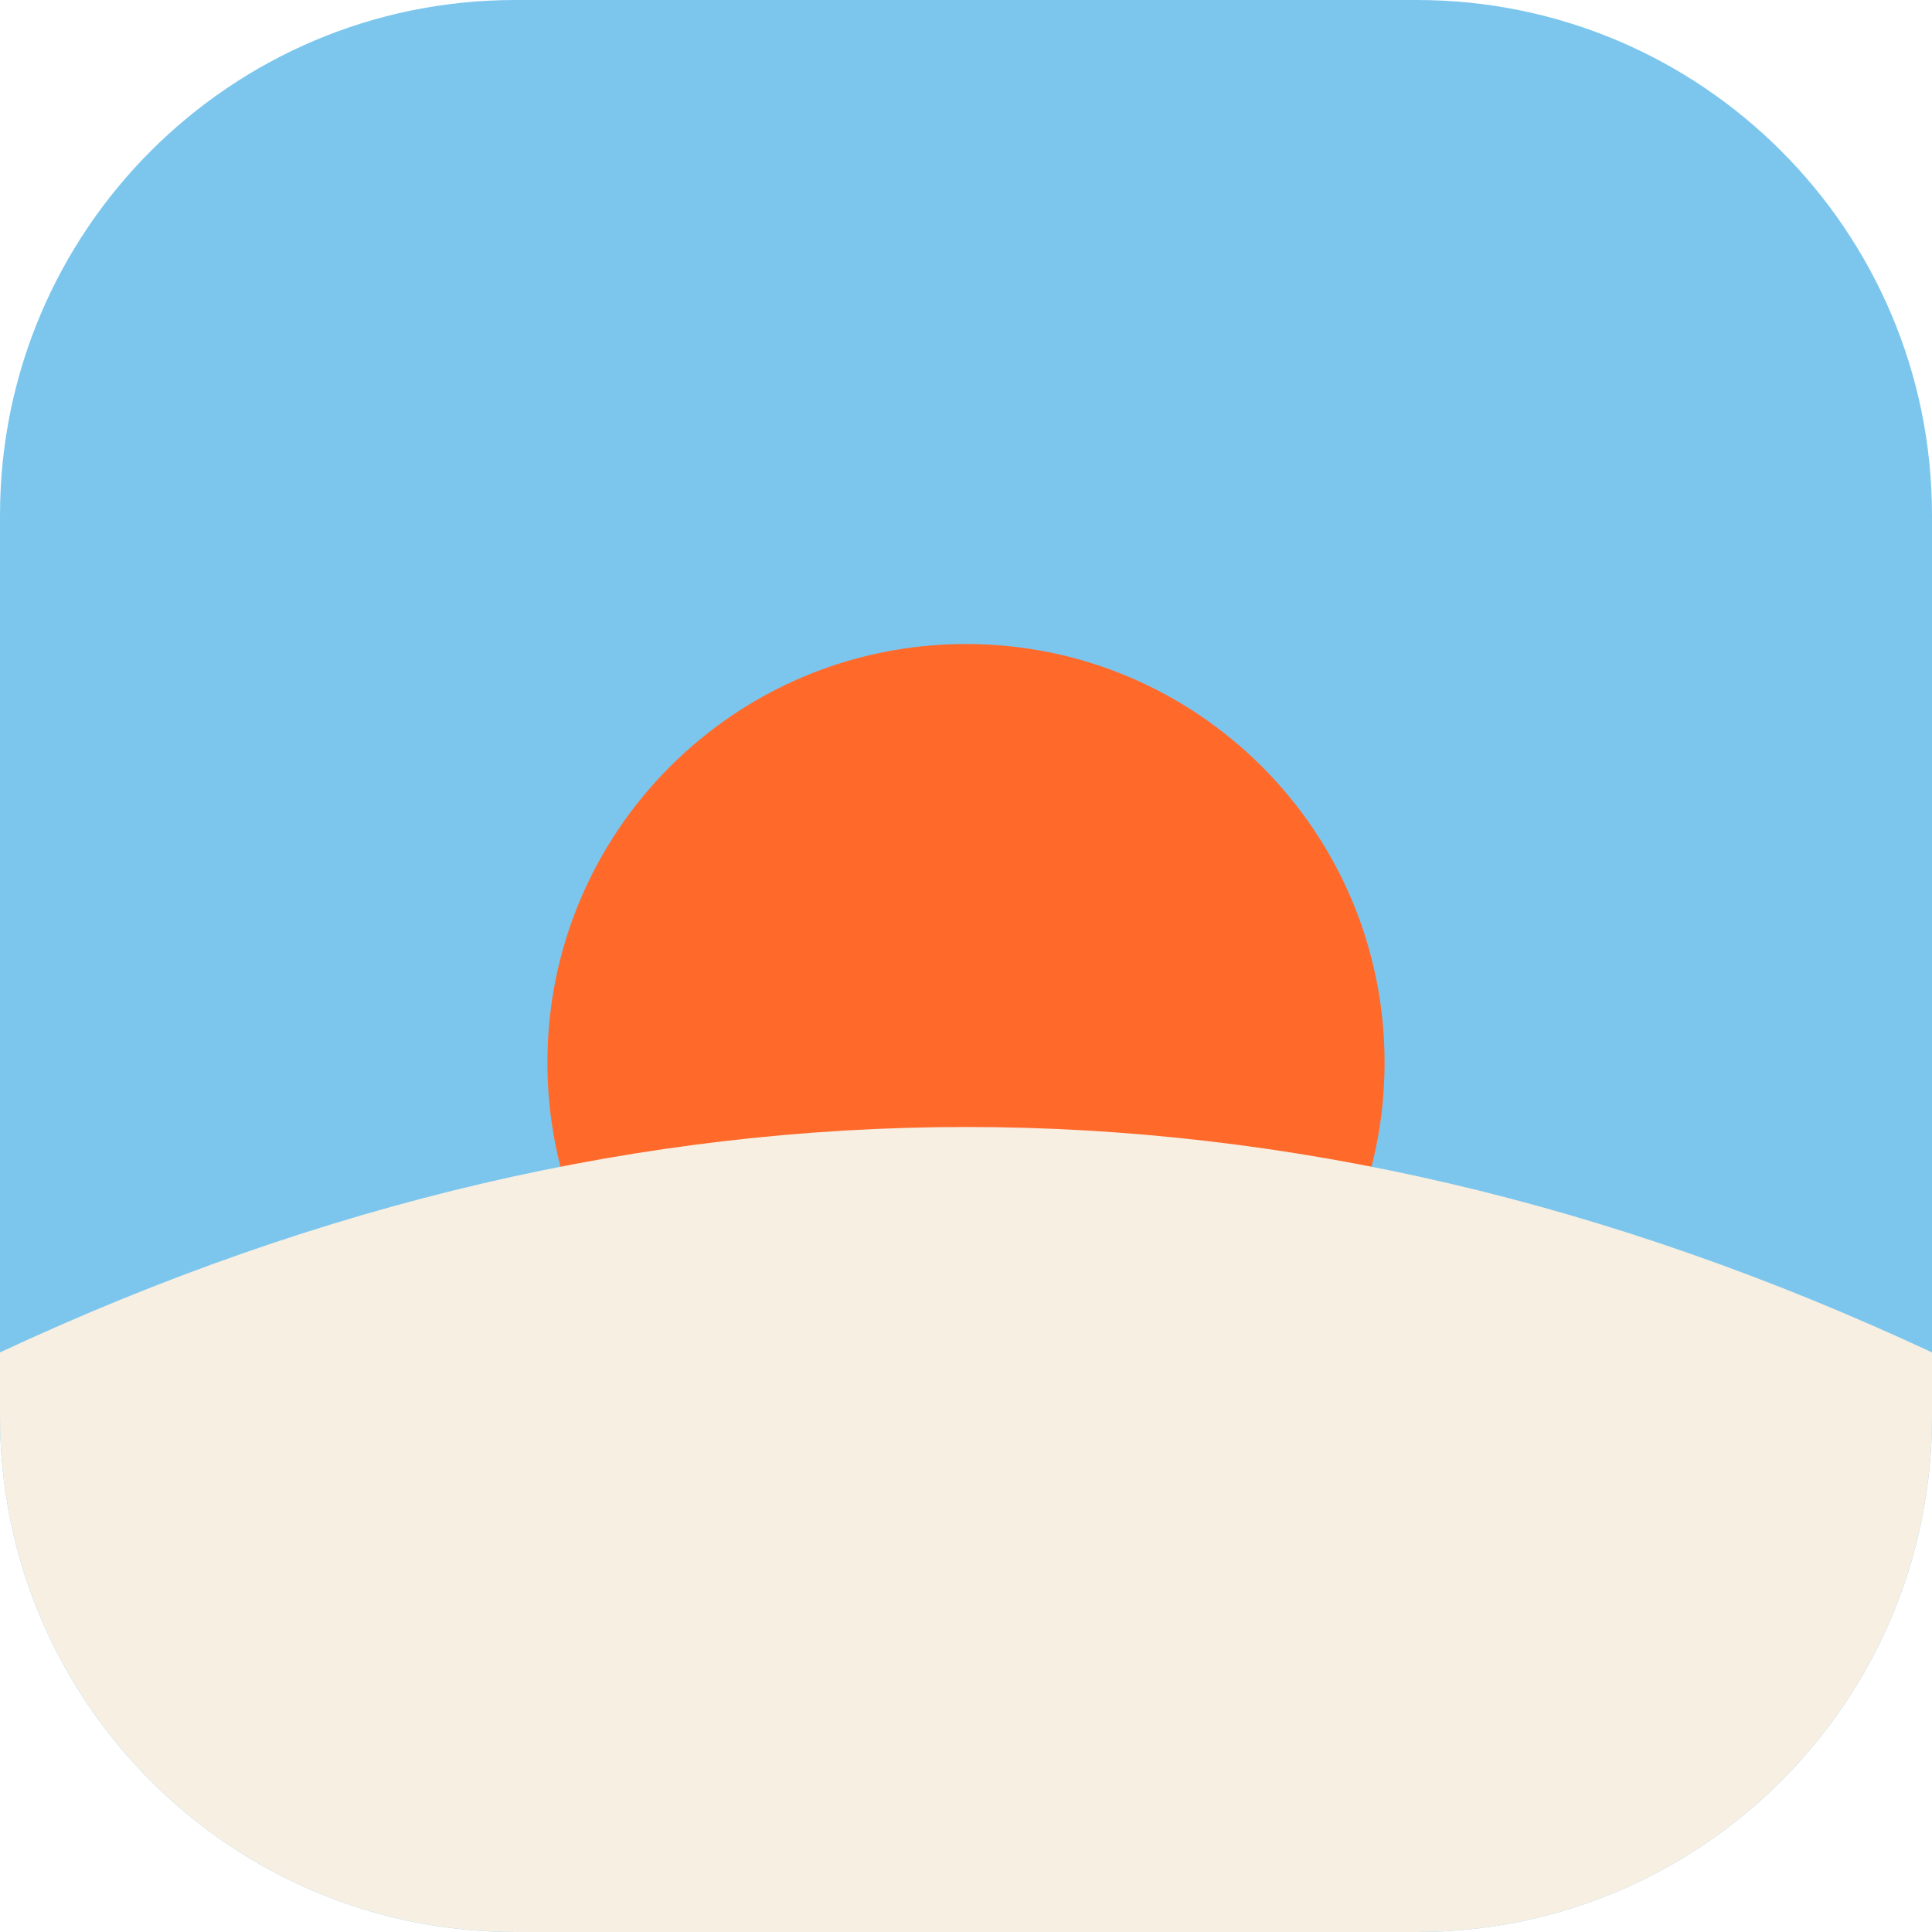
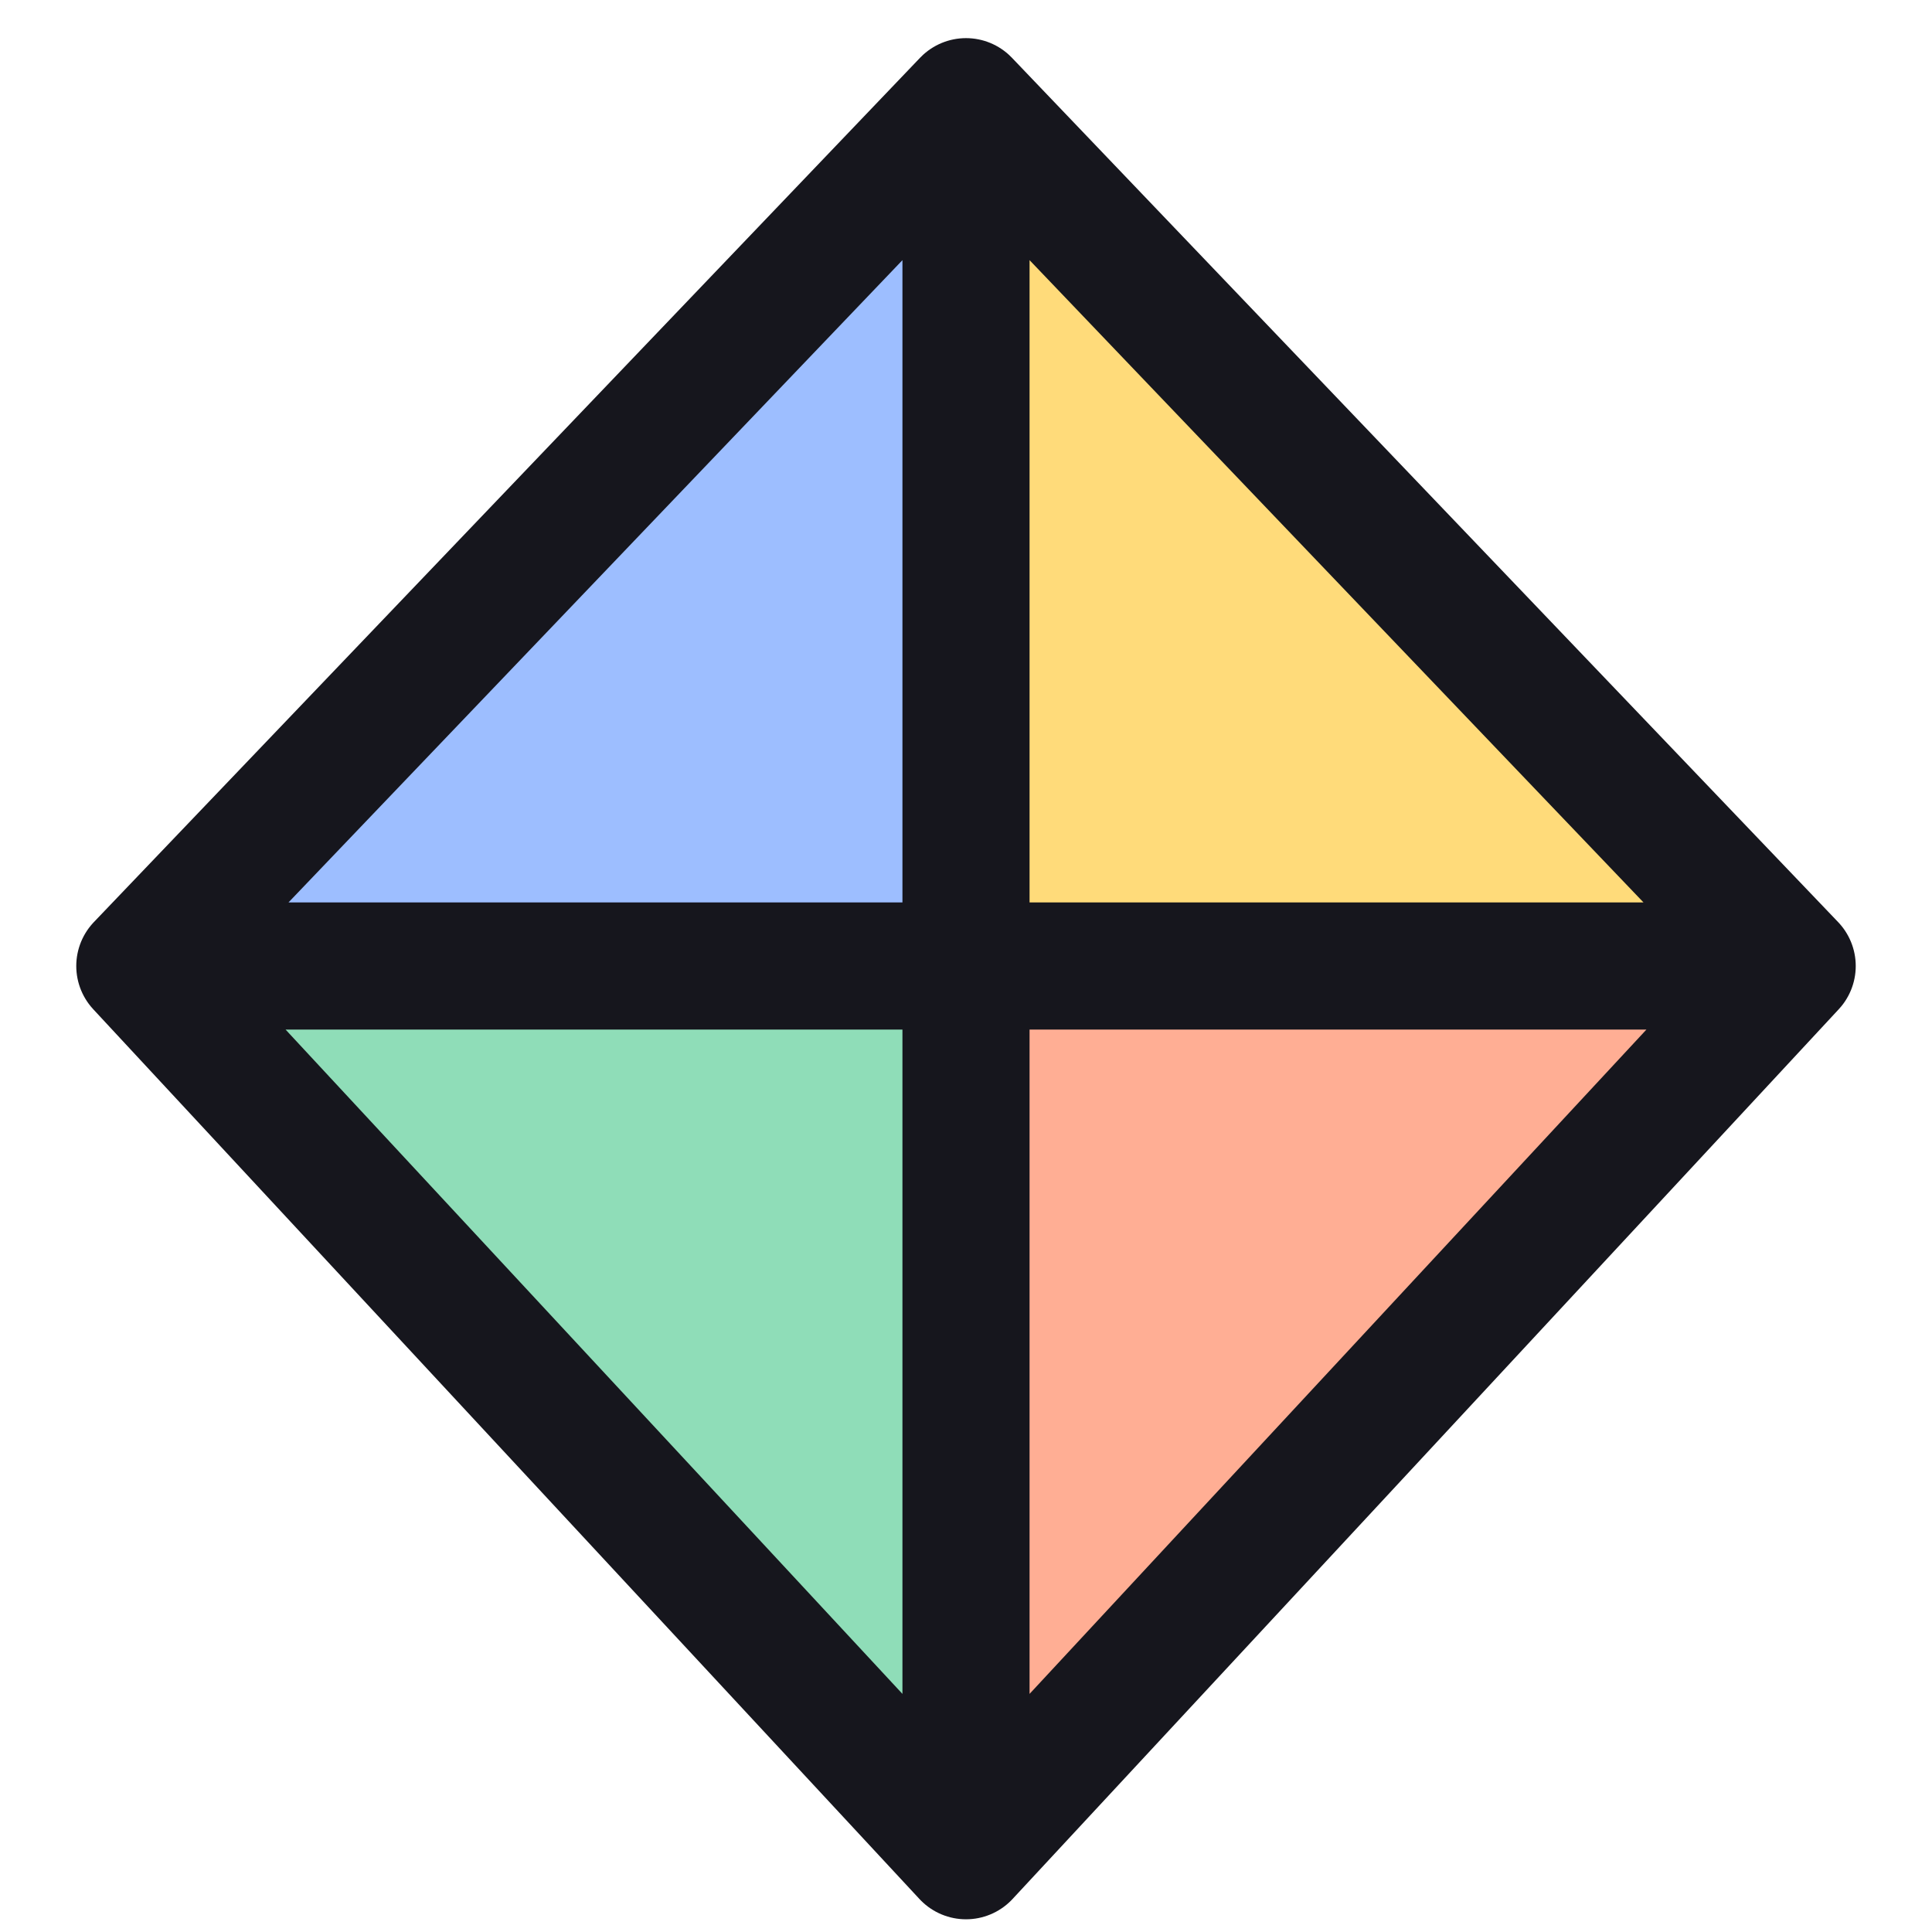
- <svg xmlns="http://www.w3.org/2000/svg" viewBox="0 0 120 120" width="120" height="120">
-   <g transform="translate(0,0) scale(1.0)">
-     <defs>
-       <clipPath id="f">
-         <rect width="120" height="120" rx="32" />
-       </clipPath>
-     </defs>
-     <g clip-path="url(#f)">
-       <rect width="120" height="120" fill="#7CC6EE" />
-       <circle cx="60" cy="66" r="26" fill="#FF6A2B" />
-       <path d="M0 120 V84 Q60 56 120 84 V120 Z" fill="#F7EFE2" />
-     </g>
+ <svg xmlns="http://www.w3.org/2000/svg" viewBox="0 0 100 100" width="100" height="100">
+   <g transform="translate(3.289474 0) scale(0.6578947) translate(-14 -4)">
+     <path d="M85 12 L150 80 L85 80 Z" fill="#FFDB7A" />
+     <path d="M150 80 L85 150 L85 80 Z" fill="#FFAE94" />
+     <path d="M85 150 L20 80 L85 80 Z" fill="#8FDDB8" />
+     <path d="M20 80 L85 12 L85 80 Z" fill="#9DBEFF" />
+     <path d="M85 12 L150 80 L85 150 L20 80 Z M85 12 L85 150 M20 80 L150 80" fill="none" stroke="#16161D" stroke-width="10" stroke-linejoin="round" />
  </g>
</svg>
